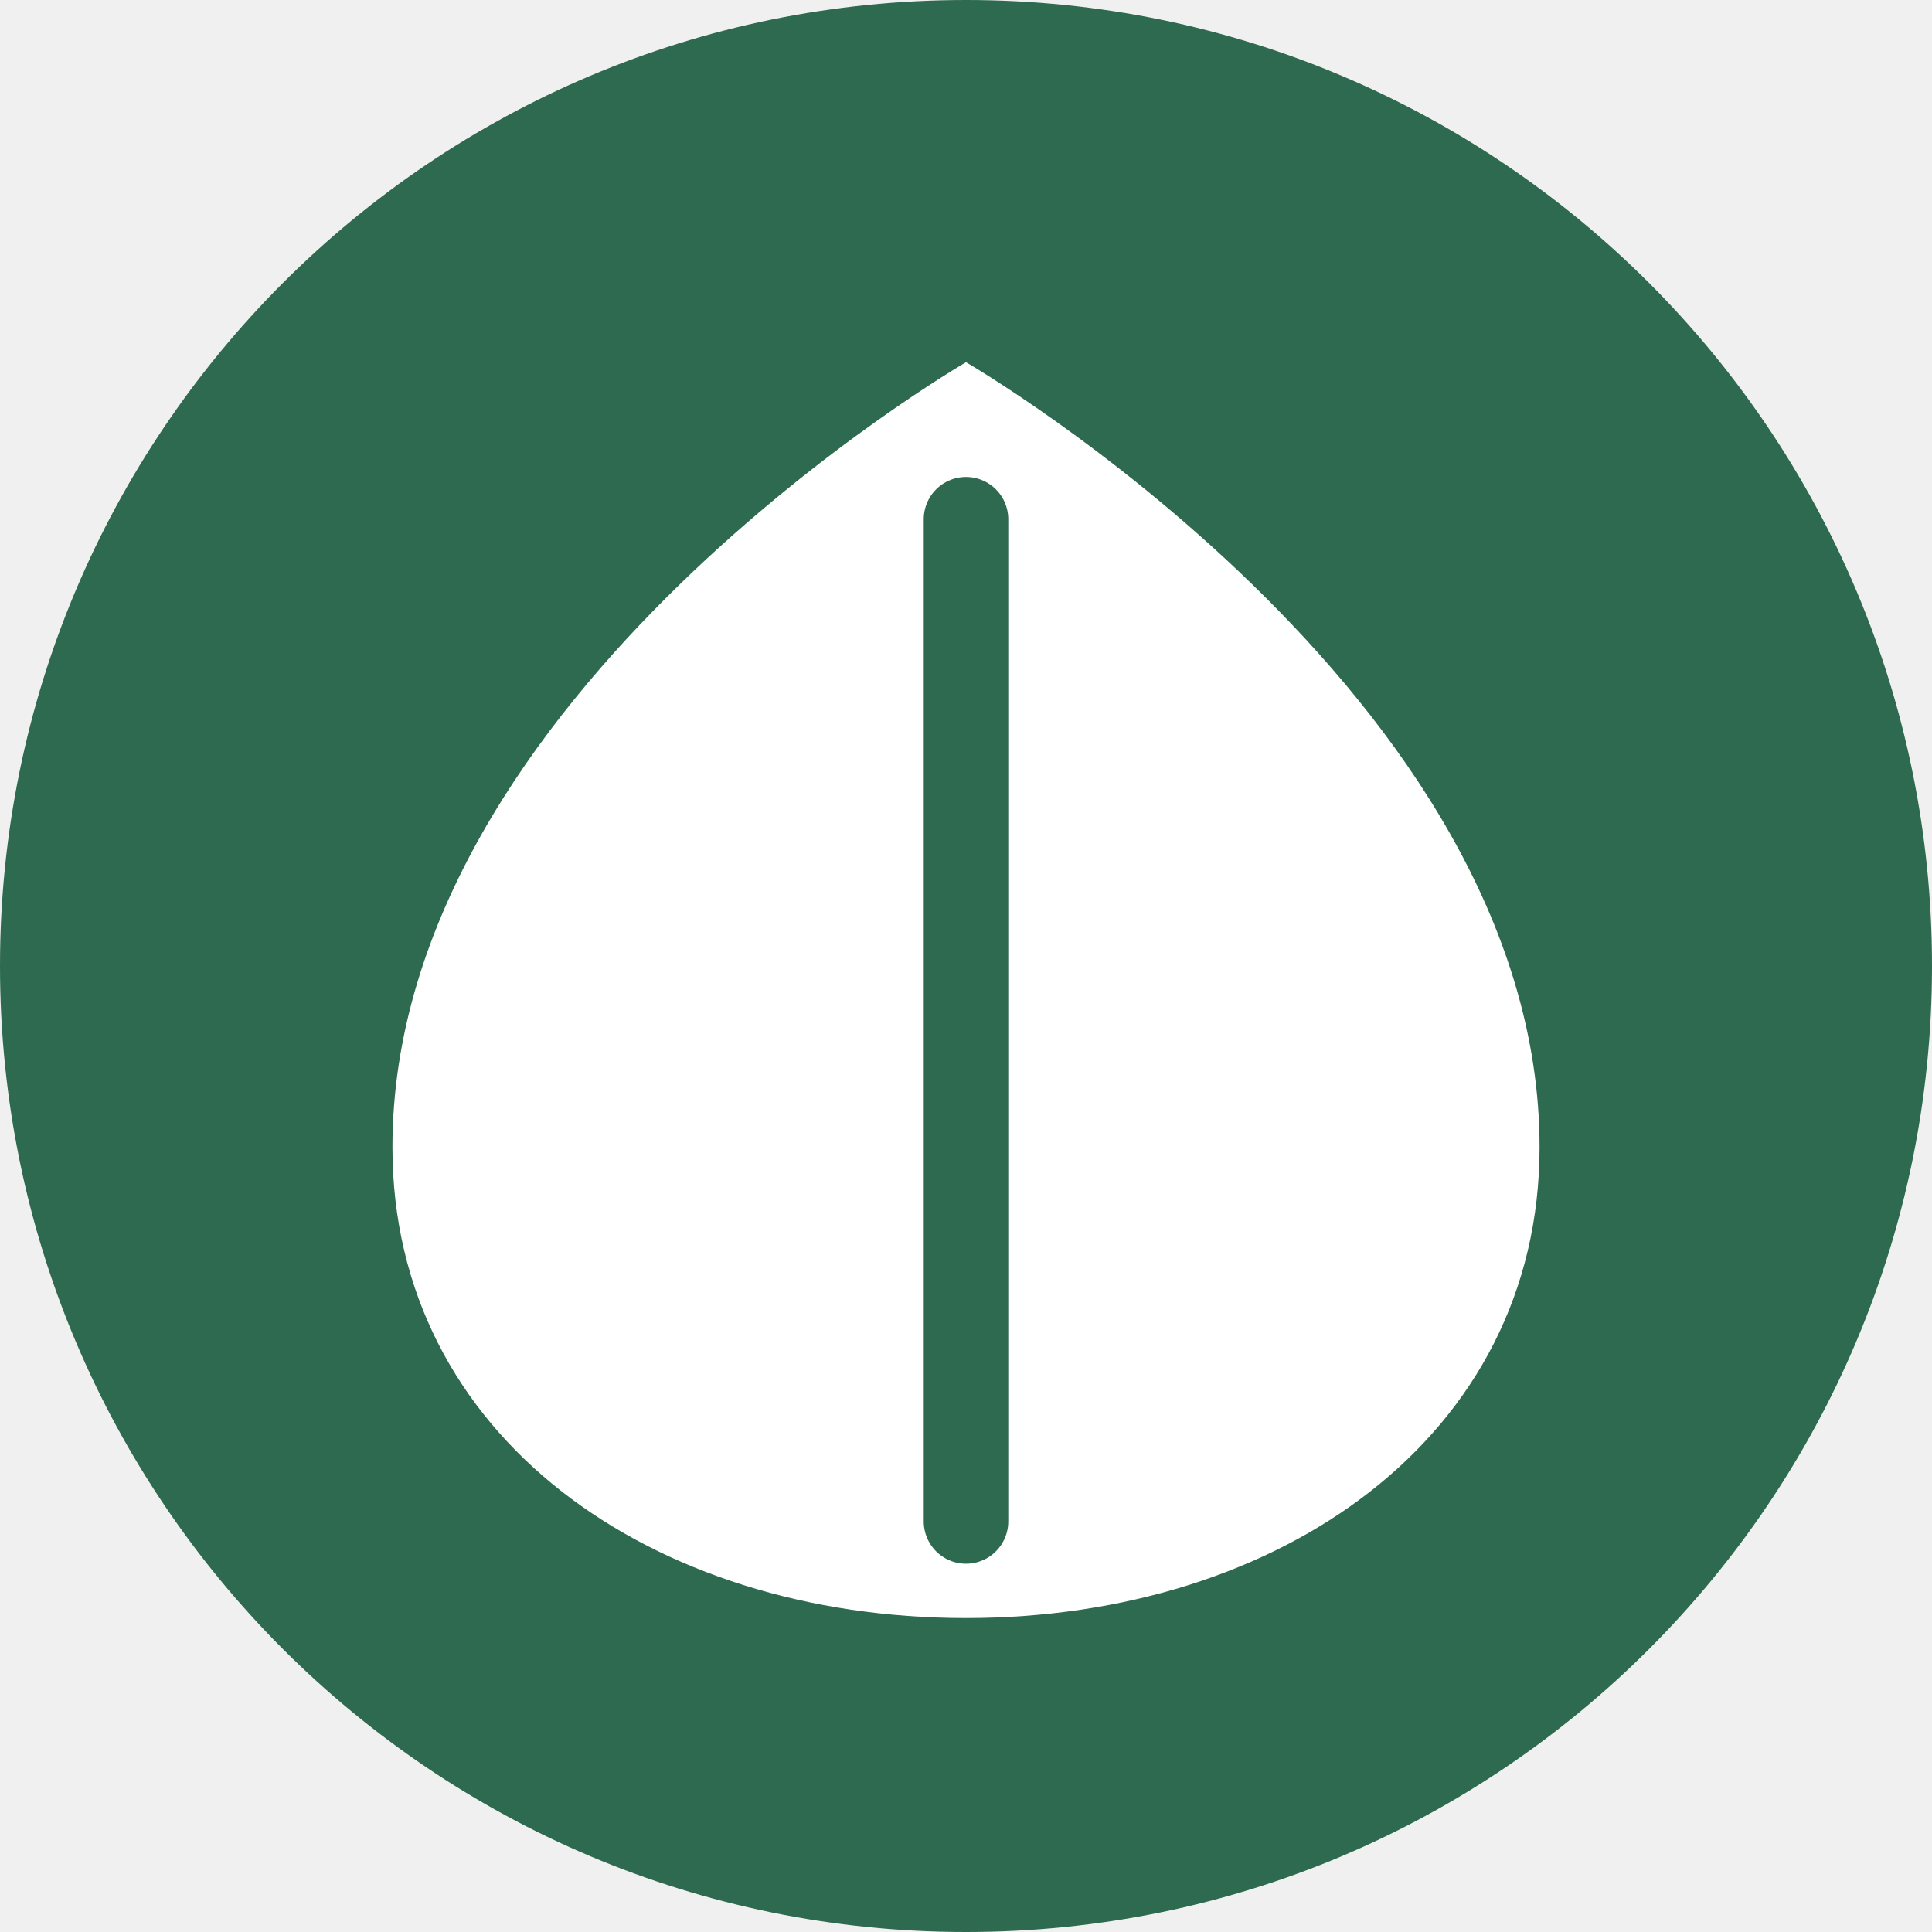
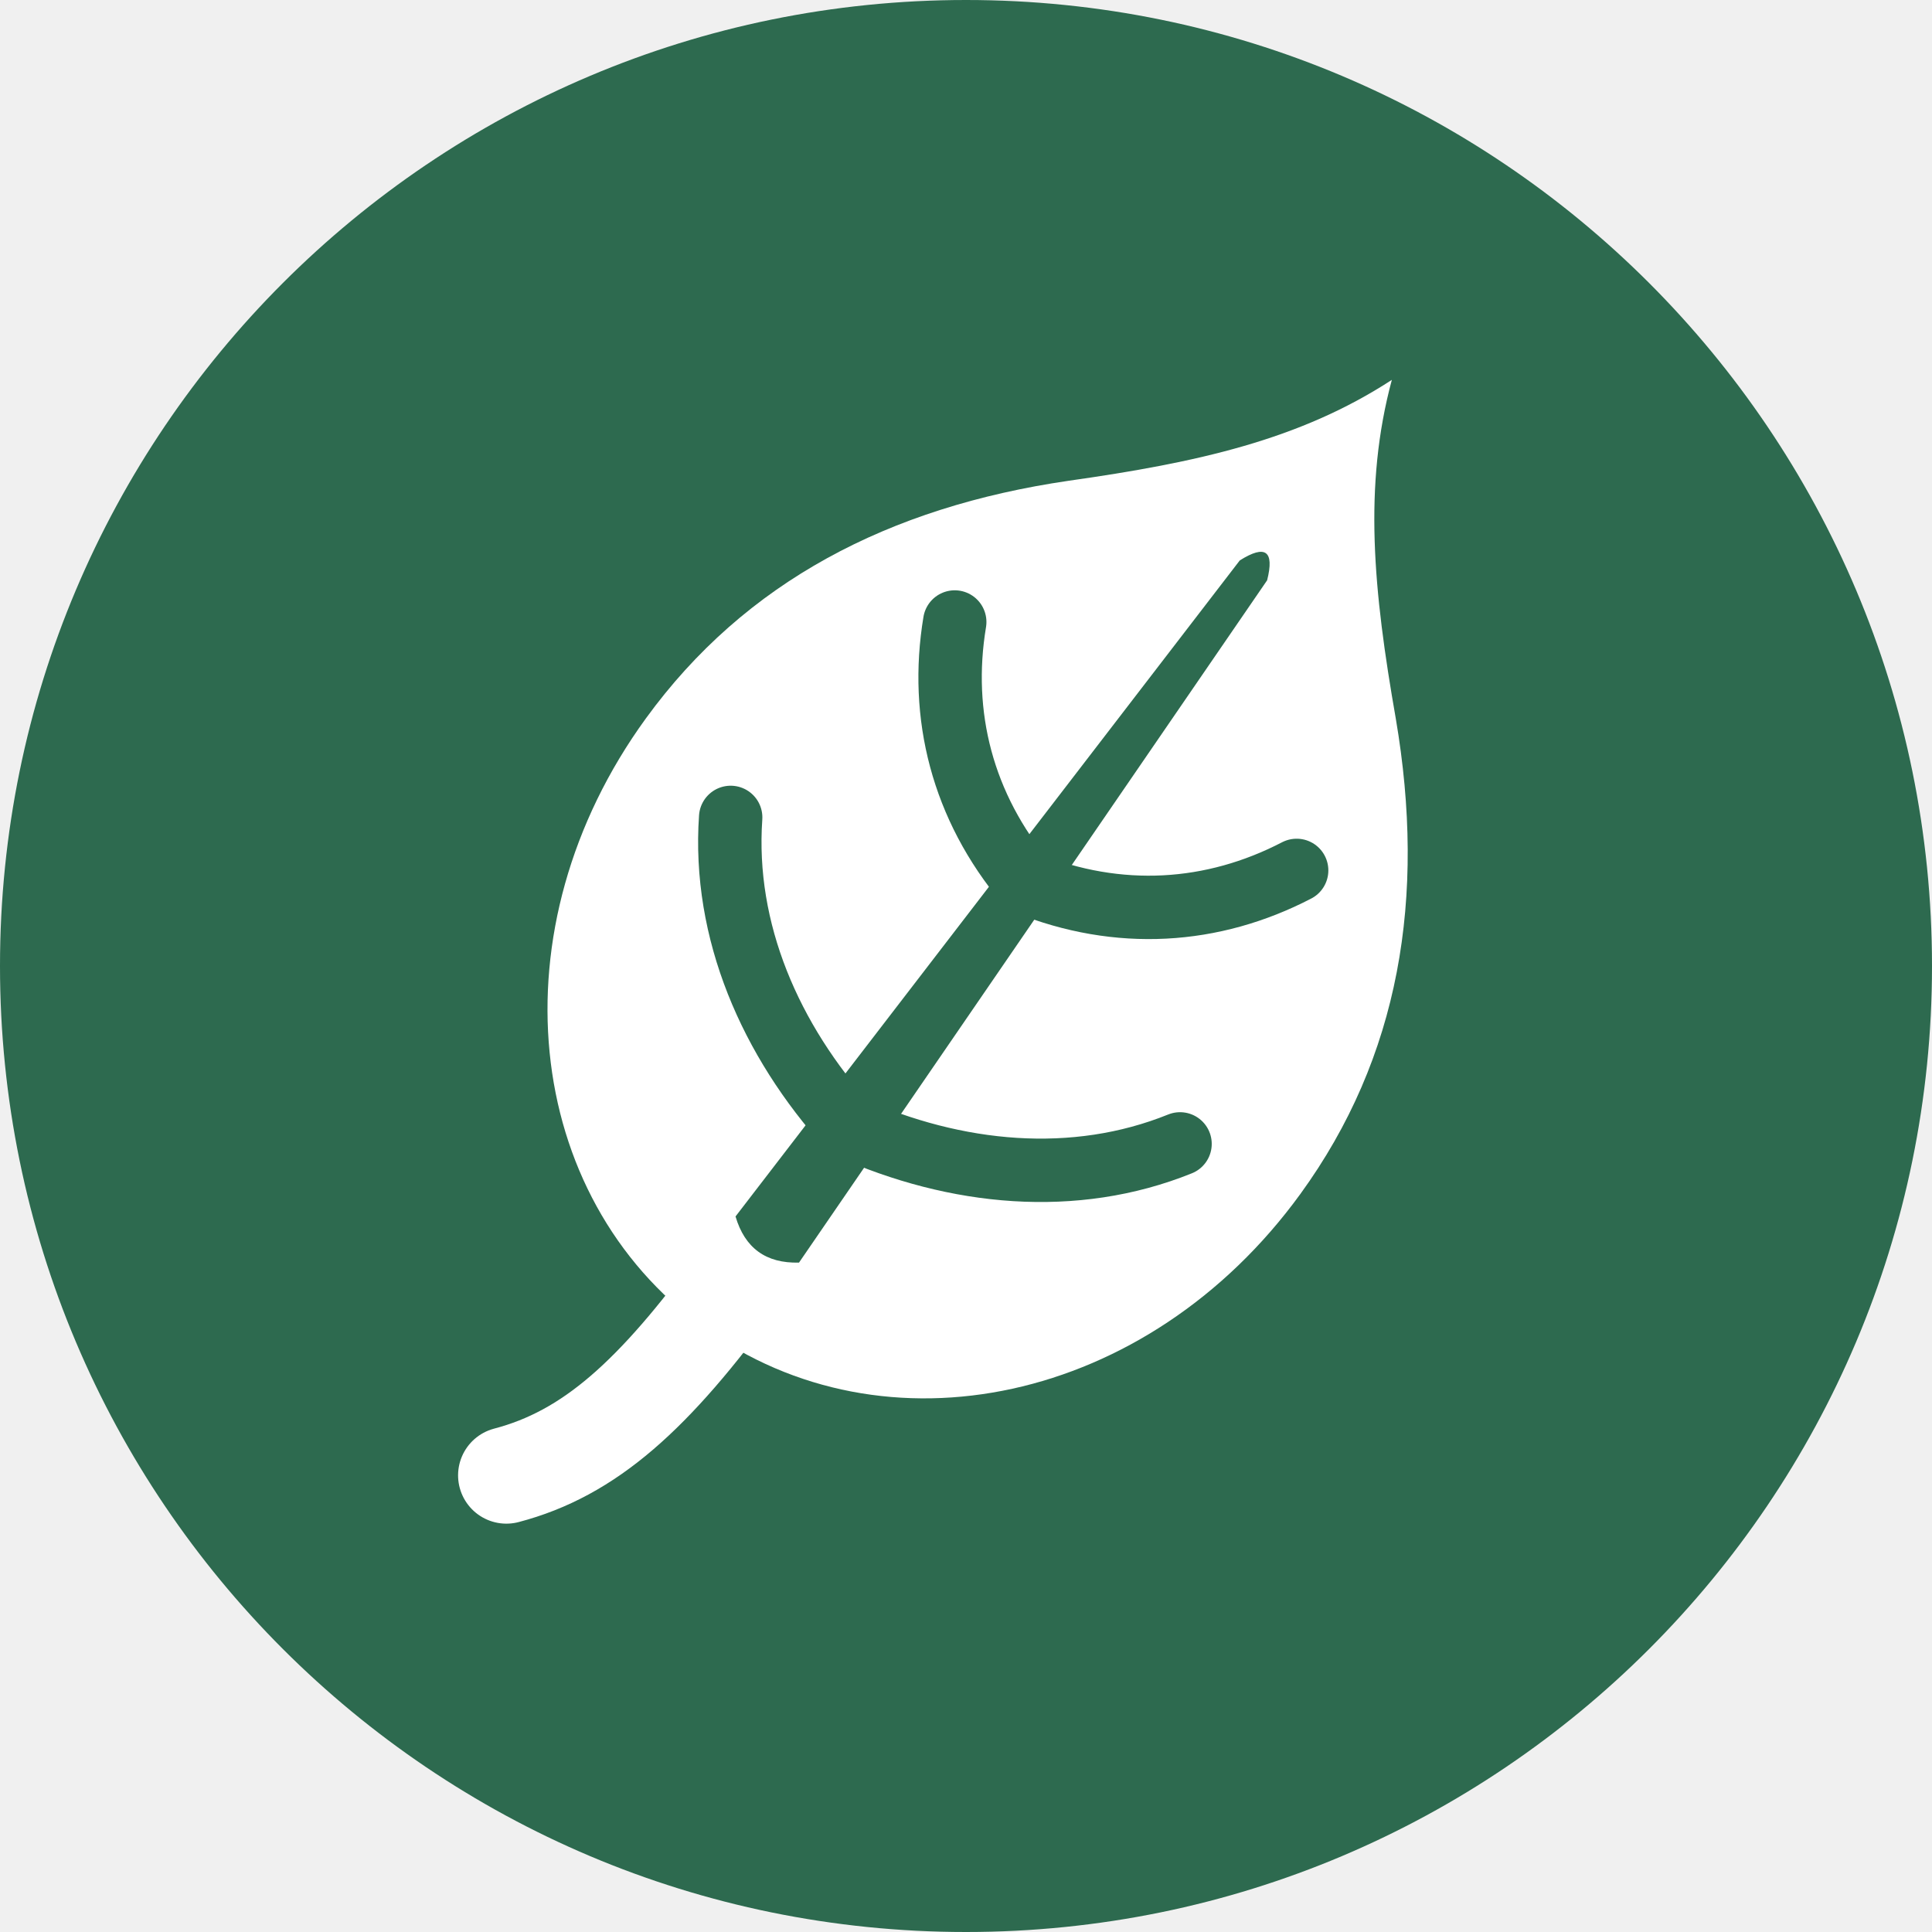
<svg xmlns="http://www.w3.org/2000/svg" viewBox="0 0 32 32" role="img" aria-label="NatureWellness">
  <circle cx="16" cy="16" r="16" fill="#2D6A4F" />
-   <path d="M16 6C16 6 25.5 11.5 25.5 19C25.5 23.8 21.2 26.8 16 26.8C10.8 26.8 6.5 23.8 6.5 19C6.5 11.5 16 6 16 6Z" fill="#FFFFFF" />
-   <path d="M16 25.2V8.6" stroke="#2D6A4F" stroke-width="1.4" stroke-linecap="round" />
+   <g transform="rotate(36 16 16)">
+     <path d="M16 22.4C16 24.8 15.7 26.2 14.8 27.3" fill="none" stroke="#fff" stroke-width="1.6" stroke-linecap="round" />
+     <path fill="#fff" d="M16 4C16.65 5.7 17.8 7 19.35 8.5C21.5 10.6 22.7 13 22.7 15.8C22.7 20.1 19.7 23.4 16 23.4C12.3 23.4 9.3 20.1 9.3 15.8C9.3 13 10.5 10.6 12.65 8.5C14.2 7 15.35 5.7 16 4Z" />
+     <path fill="#2D6A4F" d="M15.35 21.6L15.72 7.9Q16 7.2 16.28 7.9L16.65 21.6Q16 22.1 15.35 21.6Z" />
+     <g fill="none" stroke="#2D6A4F" stroke-linecap="round" stroke-width="1.05">
+       <path d="M16 19.3C17.9 18.9 19.6 17.9 20.6 16.3M16 19.3C14.1 18.9 12.4 17.9 11.4 16.3" />
+       <path d="M16 14.3C17.6 13.9 18.8 12.9 19.5 11.5M16 14.3C14.4 13.9 13.2 12.9 12.5 11.5" />
+     </g>
+   </g>
</svg>
